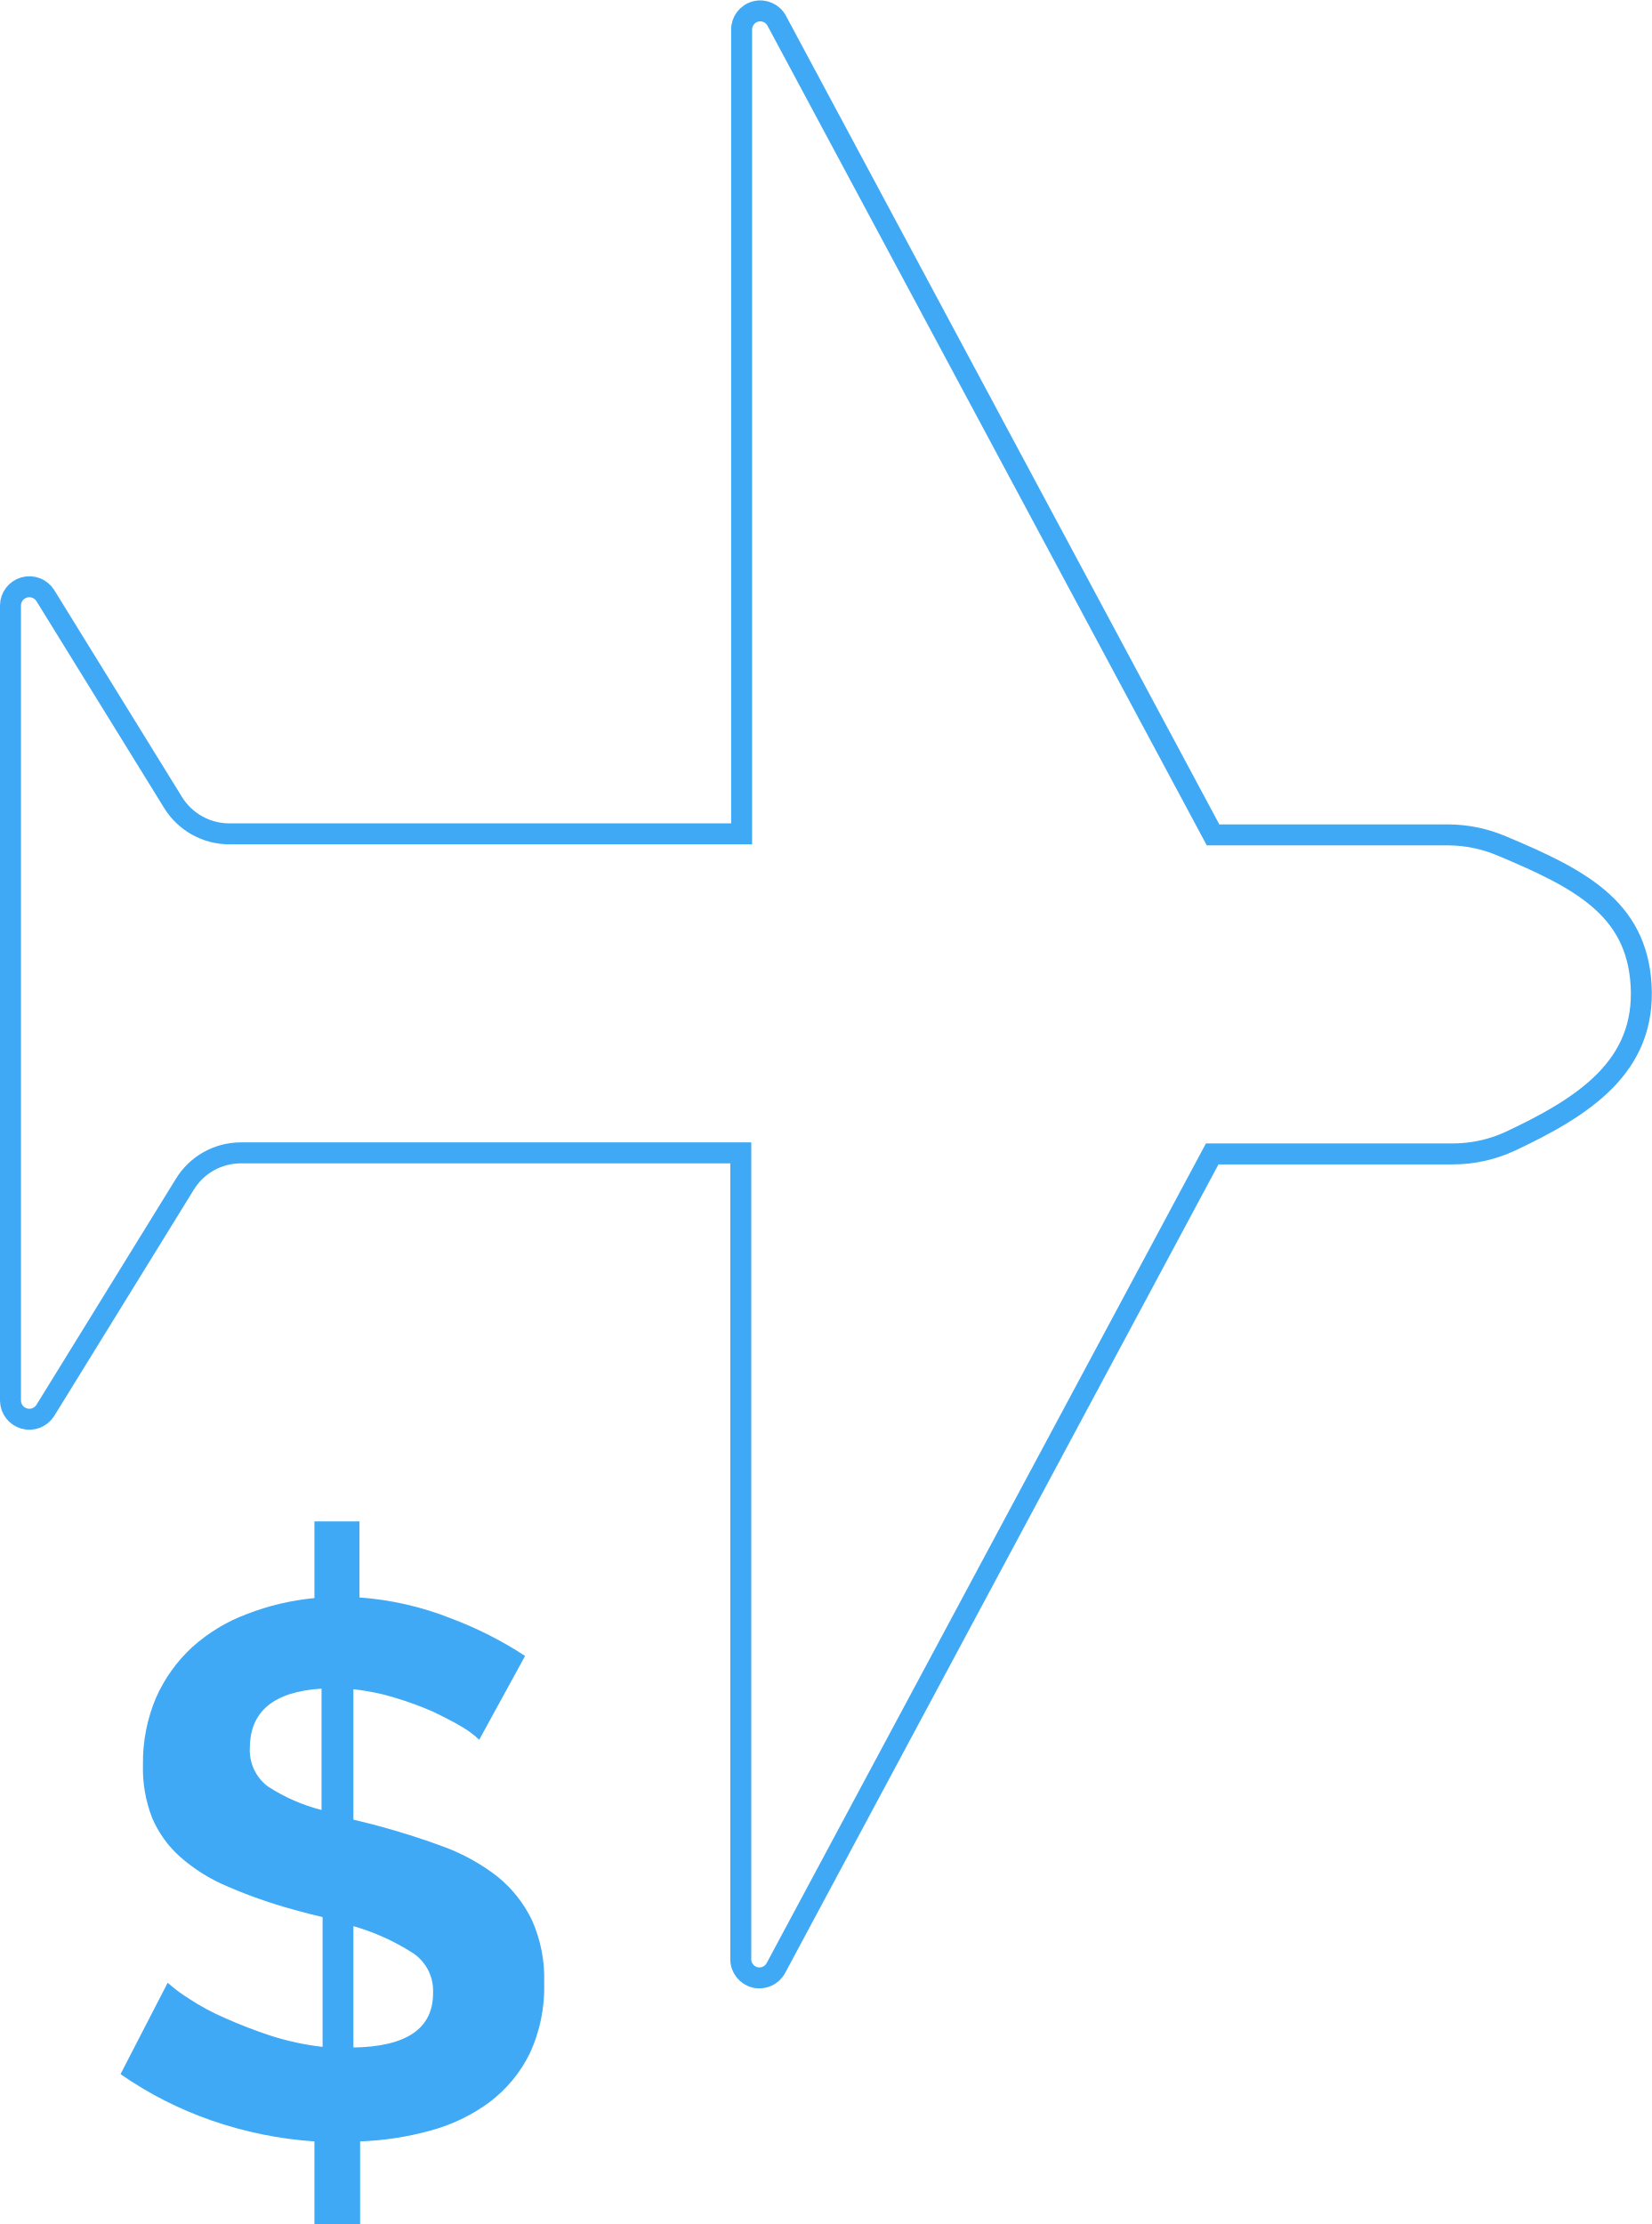
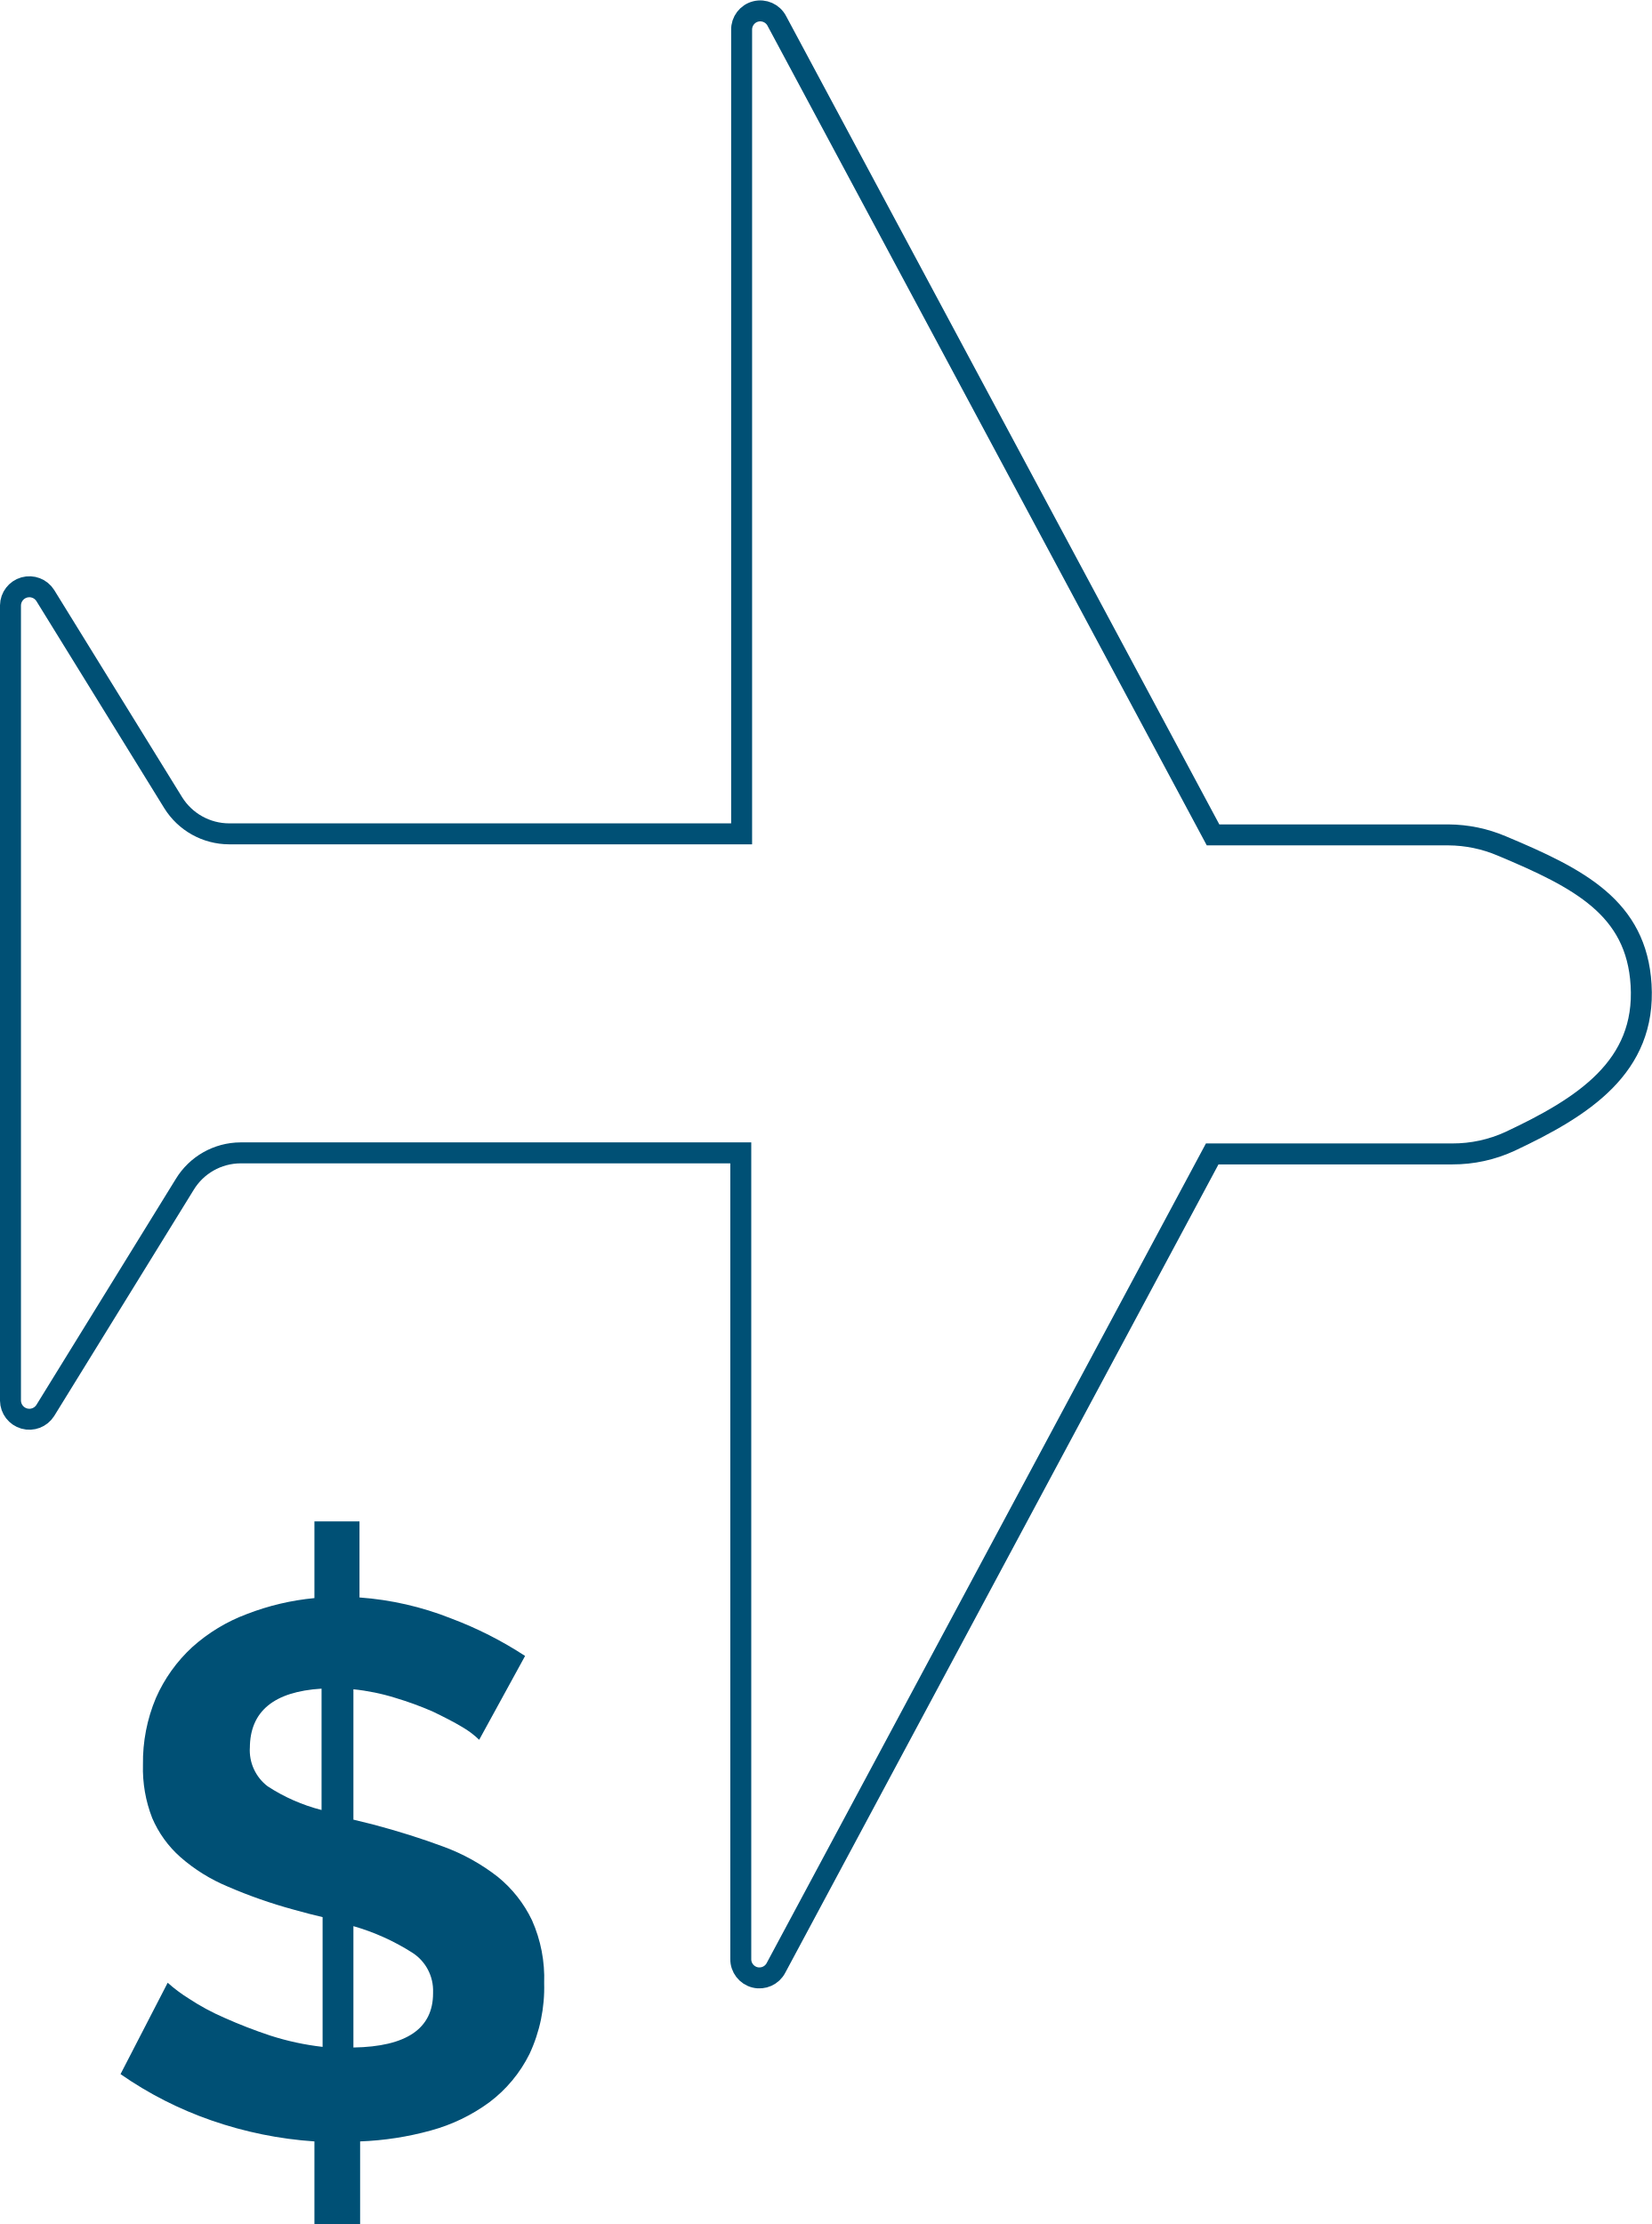
<svg xmlns="http://www.w3.org/2000/svg" viewBox="0 0 78.81 106.1">
  <defs>
-     <style>.cls-1{fill:none;stroke:#3fa9f5;stroke-miterlimit:10;}.cls-2{fill:#3fa9f5;}</style>
+     <style>.cls-1{fill:none;stroke:#005075;stroke-miterlimit:10;}.cls-2{fill:#005075;}</style>
  </defs>
  <g id="Ebene_2" data-name="Ebene 2">
    <g id="Flight_cost" data-name="Flight cost">
      <path class="cls-1" d="M69.1,39.83H57.87s0,0,0,0L37.06,1a.89.89,0,0,0-1.68.43V39.78a0,0,0,0,1,0,0H10.93a3.15,3.15,0,0,1-2.67-1.49l-6.1-9.88a.9.9,0,0,0-1.66.47V66.82a.9.9,0,0,0,1.66.47L8.81,56.51A3.13,3.13,0,0,1,11.47,55H35.34a0,0,0,0,1,0,0V93.46a.89.89,0,0,0,1.68.42L57.83,55.05l0,0H69.29a6.52,6.52,0,0,0,2.75-.6c3.49-1.64,6.49-3.55,6.25-7.47-.22-3.67-2.94-5.07-6.64-6.62A6.6,6.6,0,0,0,69.1,39.83Z" />
      <path class="cls-2" d="M22.86,83a4.14,4.14,0,0,0-.81-.61c-.4-.24-.87-.48-1.41-.74A15.79,15.79,0,0,0,18.86,81a10.24,10.24,0,0,0-2-.41v6.22l.9.22c1.25.33,2.38.69,3.4,1.07a9.54,9.54,0,0,1,2.59,1.44,6,6,0,0,1,1.63,2.07,6.78,6.78,0,0,1,.58,3,7.47,7.47,0,0,1-.7,3.38,6.5,6.5,0,0,1-1.91,2.3,8.47,8.47,0,0,1-2.8,1.35,14.74,14.74,0,0,1-3.37.52v4H15v-4a18.77,18.77,0,0,1-4.91-1,17.73,17.73,0,0,1-4.34-2.21L8,94.59a7.17,7.17,0,0,0,1,.75,11,11,0,0,0,1.7.92,23.38,23.38,0,0,0,2.19.85,12.93,12.93,0,0,0,2.5.54V91.46l-.65-.16L14,91.1A23.33,23.33,0,0,1,10.86,90a8.22,8.22,0,0,1-2.25-1.4,5.24,5.24,0,0,1-1.35-1.87,6.49,6.49,0,0,1-.44-2.54A7.91,7.91,0,0,1,7.44,81a7.28,7.28,0,0,1,1.73-2.42A8.16,8.16,0,0,1,11.78,77,12.06,12.06,0,0,1,15,76.24V72.58h2.15v3.63a14.7,14.7,0,0,1,4.37,1A18,18,0,0,1,25.05,79Zm-10.94.36a2.16,2.16,0,0,0,.85,1.86,8.61,8.61,0,0,0,2.57,1.13V80.56Q11.92,80.77,11.92,83.4Zm8.74,11.69a2.15,2.15,0,0,0-1-1.9,10.74,10.74,0,0,0-2.8-1.26v5.79Q20.66,97.62,20.66,95.09Z" />
    </g>
  </g>
</svg>
